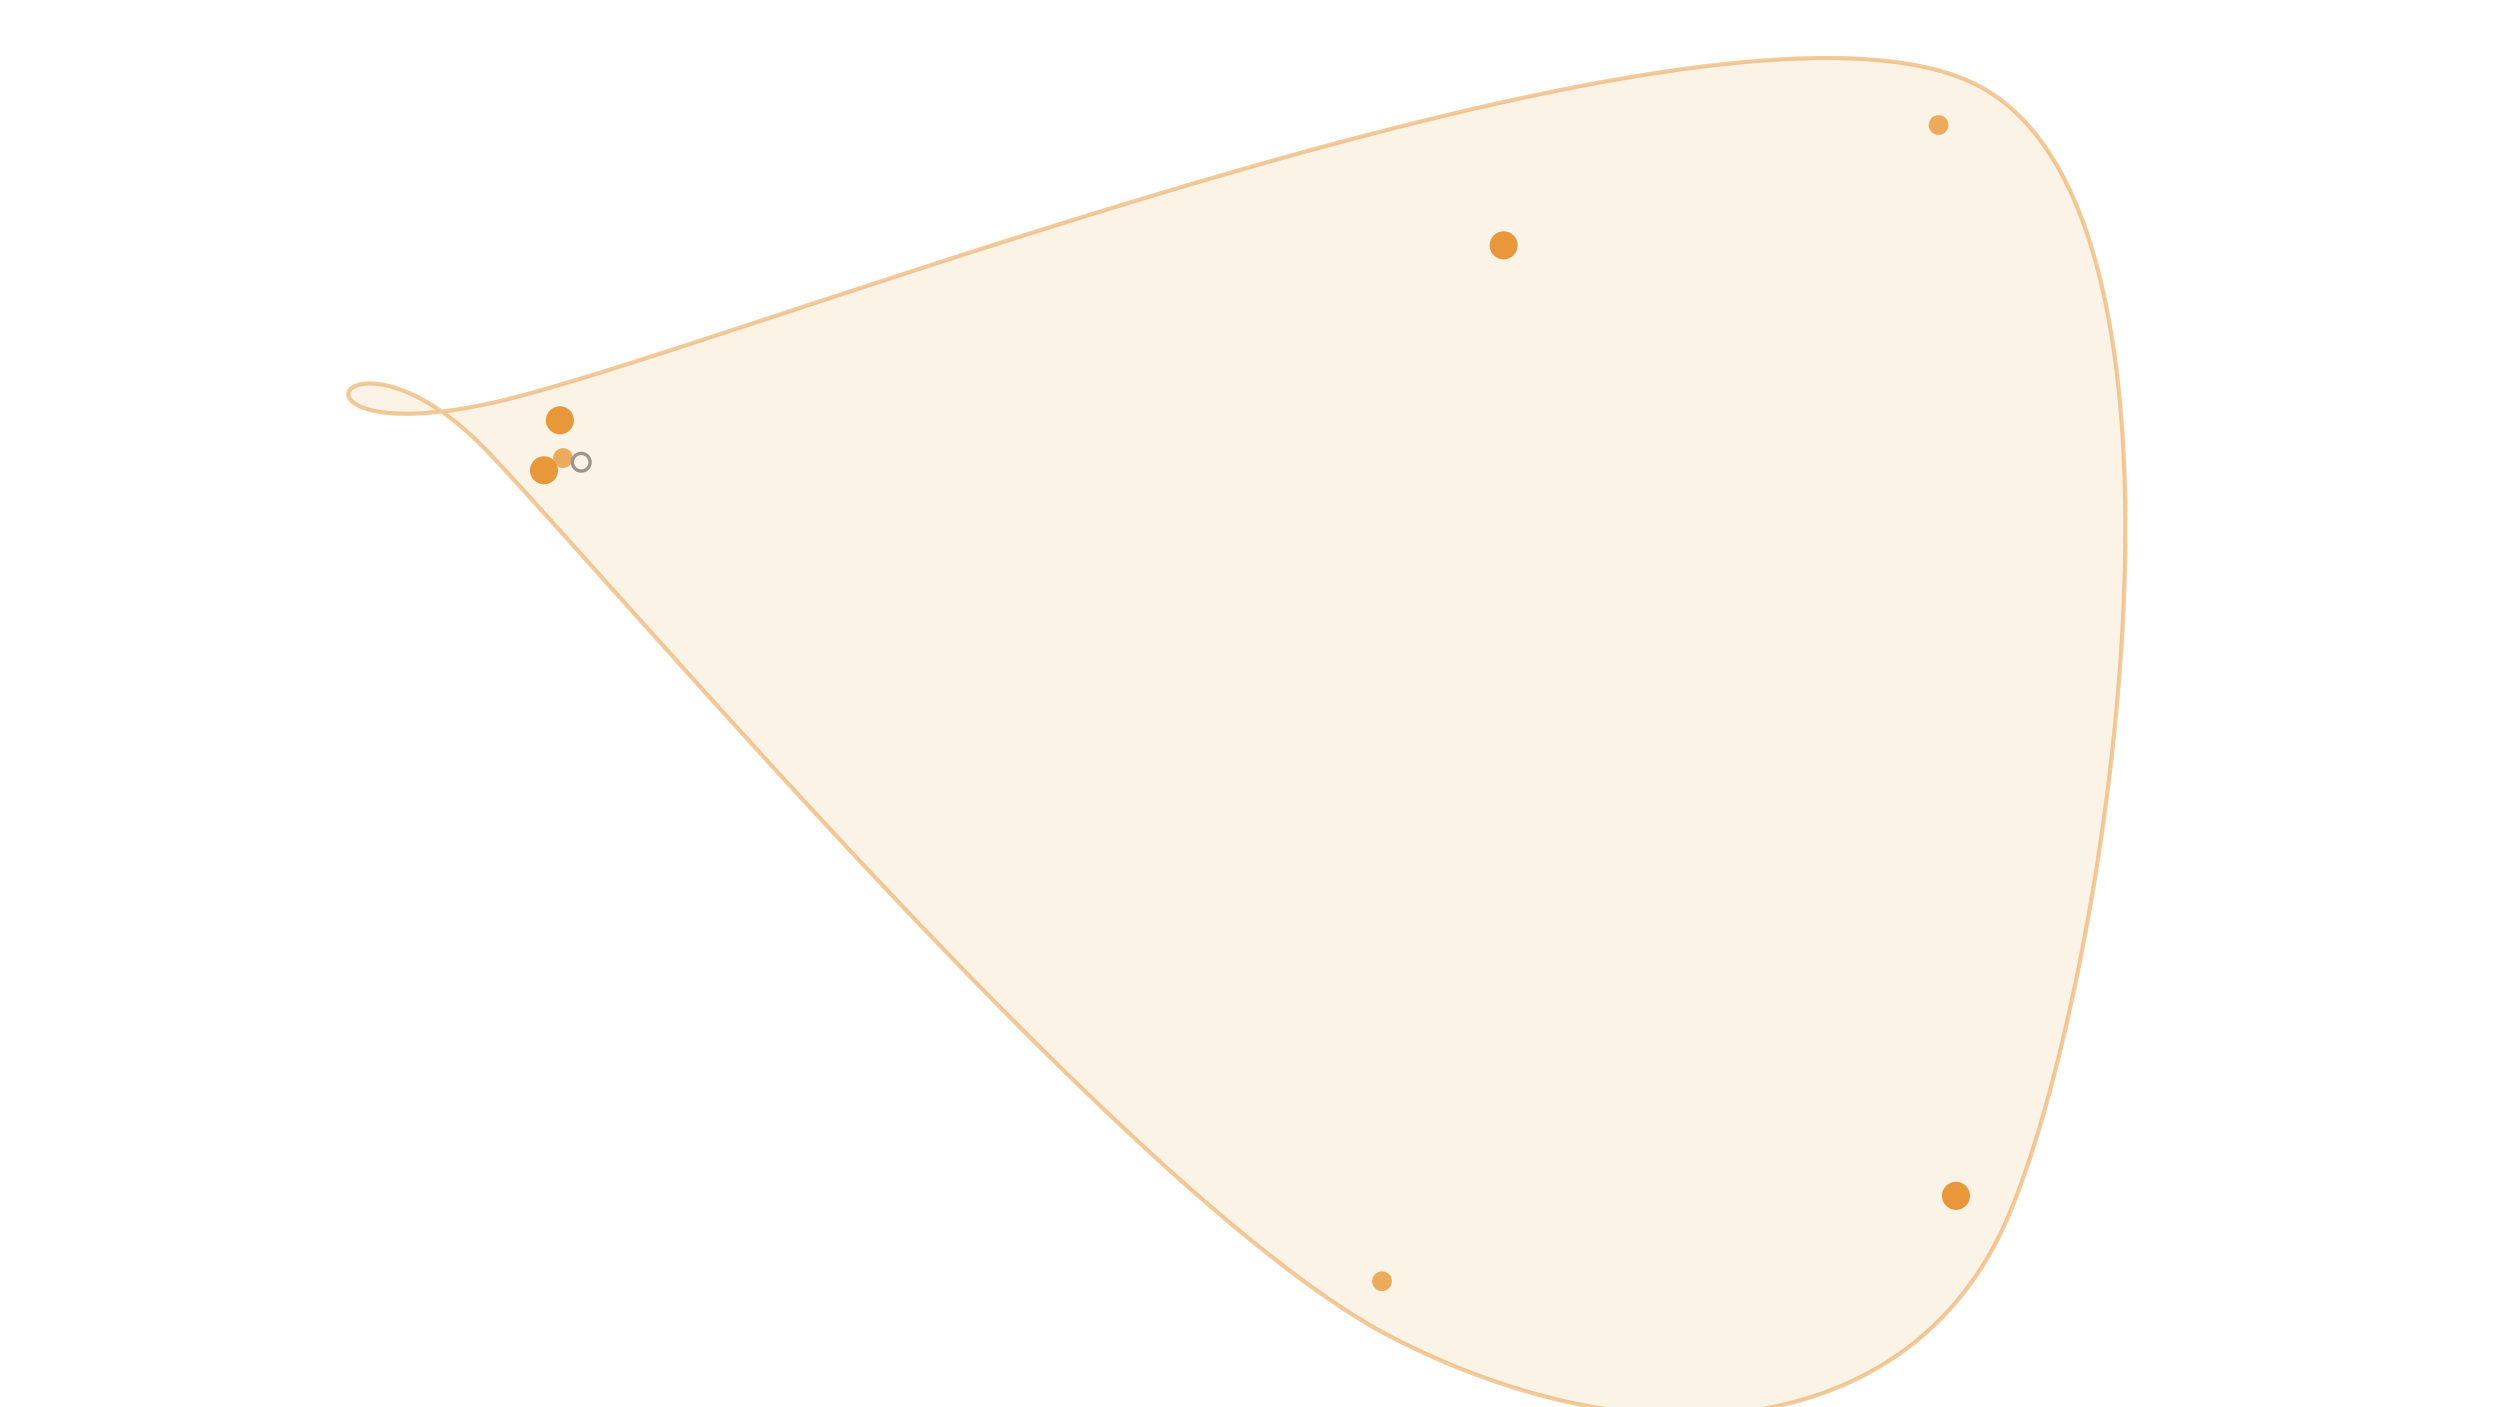
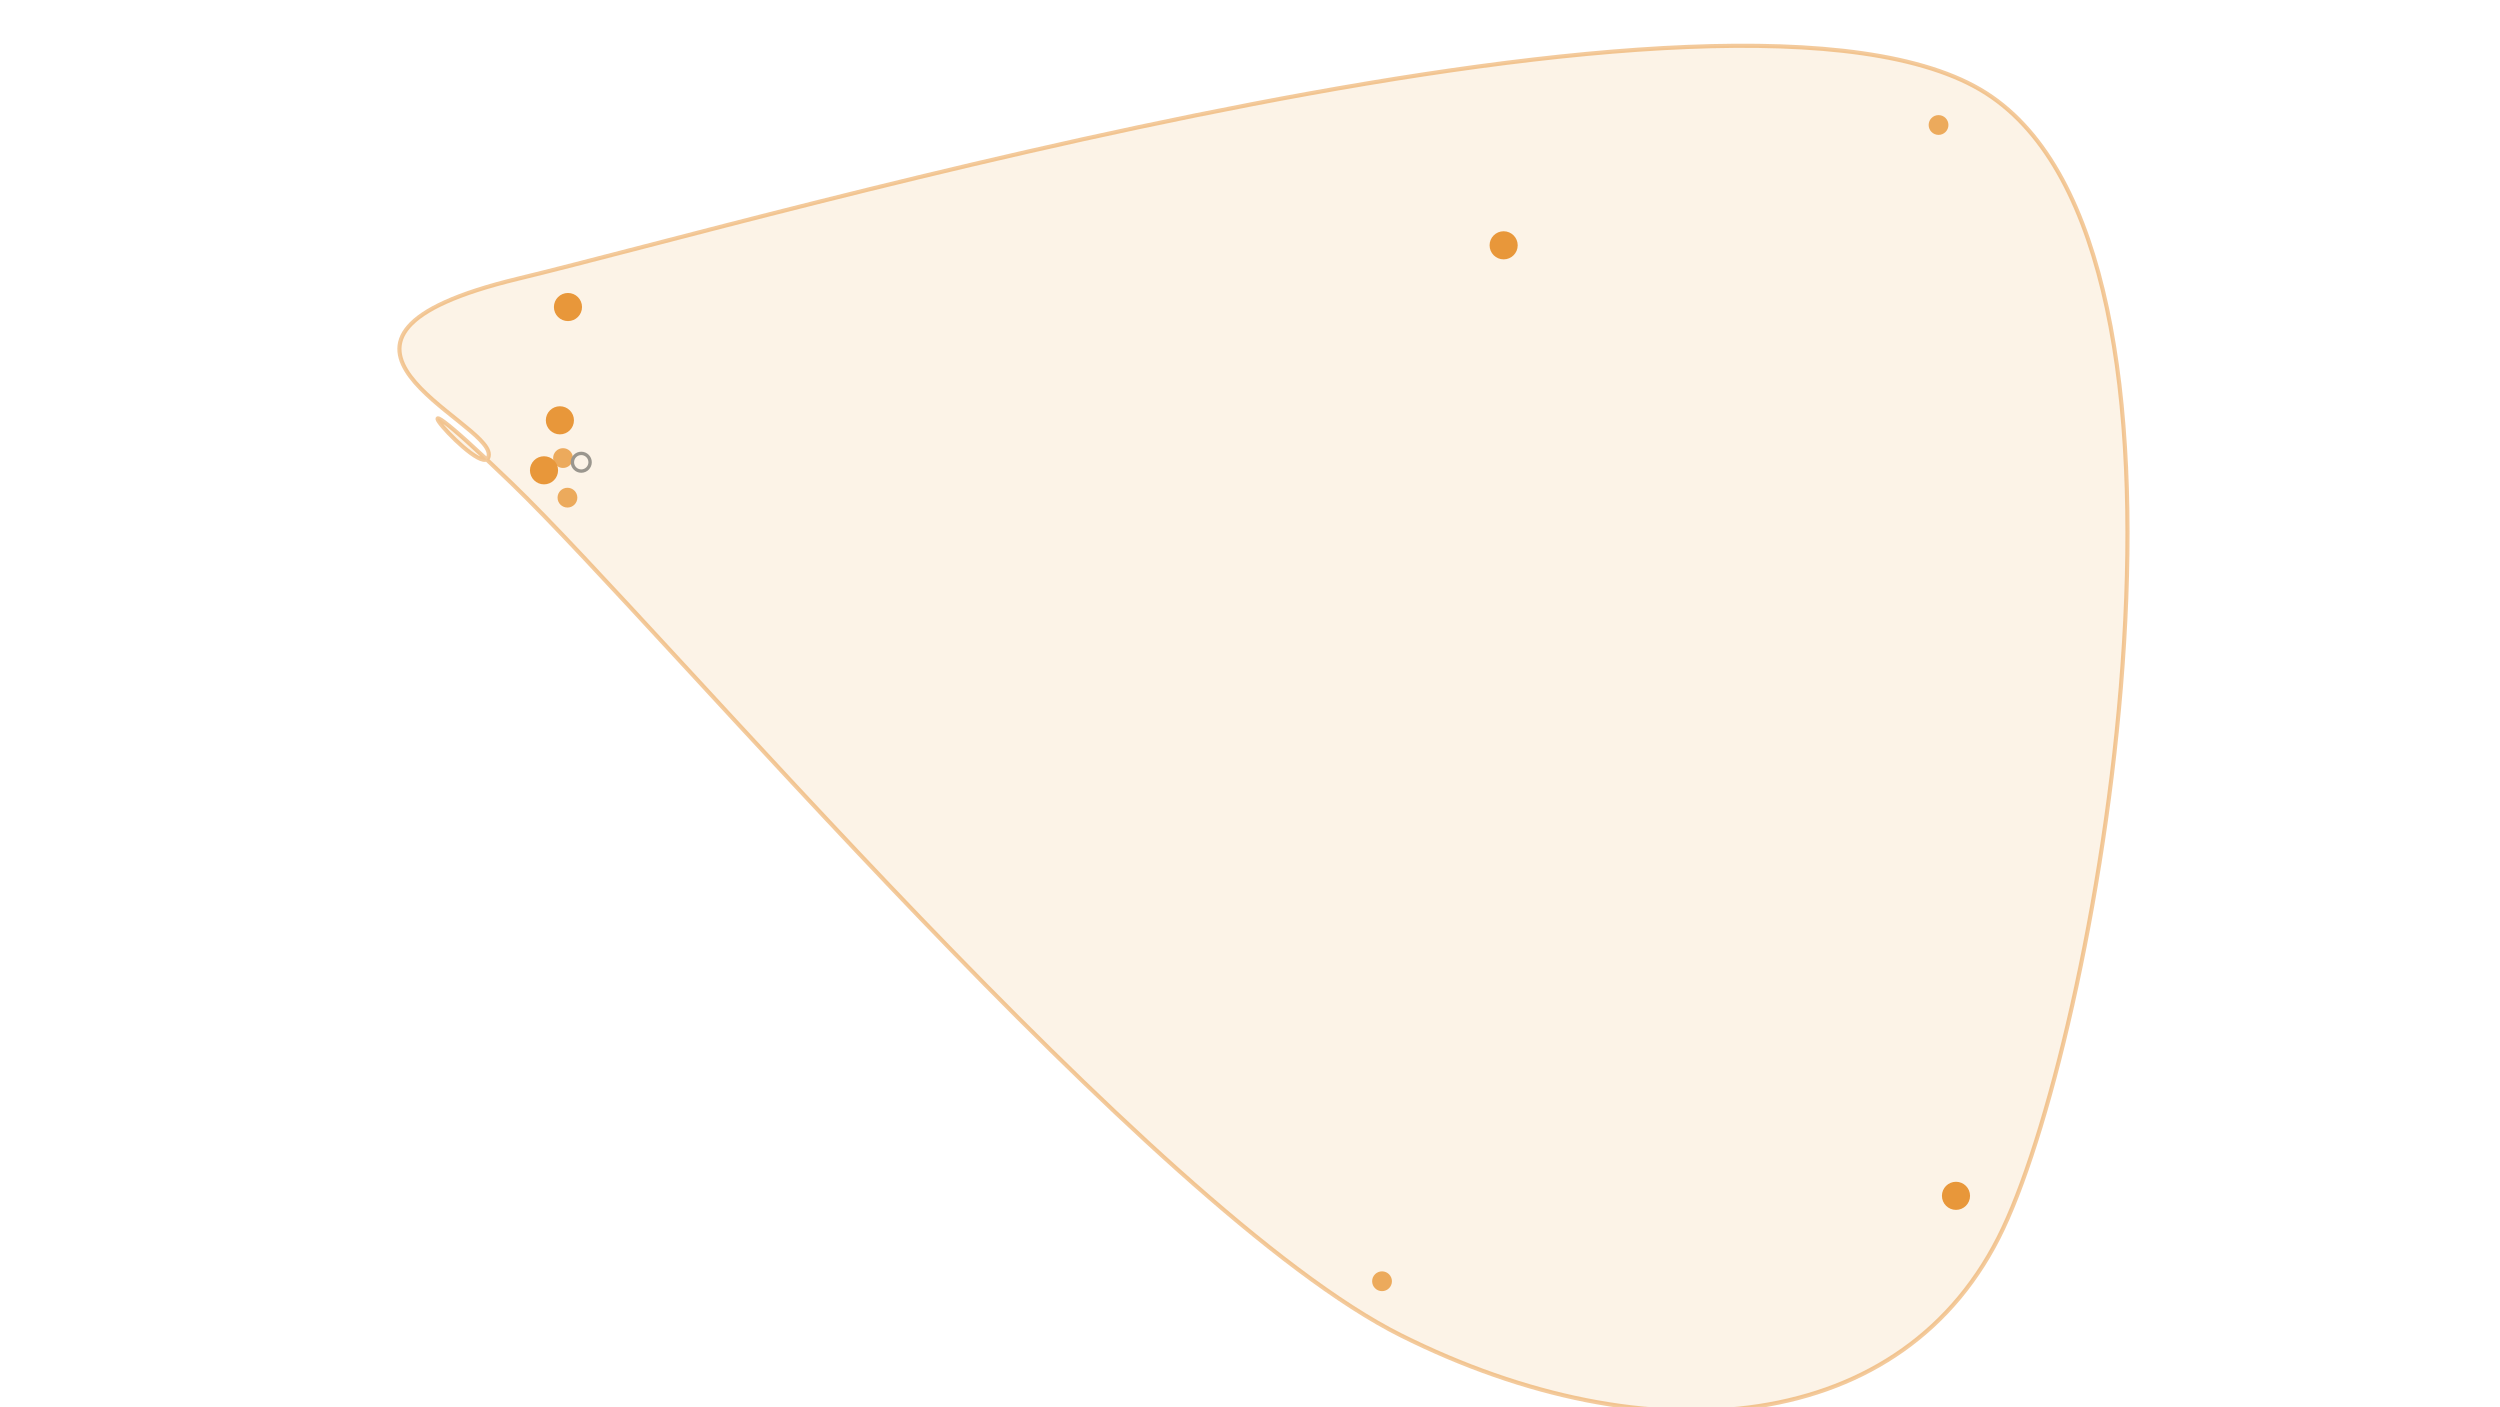
<svg xmlns="http://www.w3.org/2000/svg" viewBox="0 0 960 540" width="960" height="540" role="img" aria-labelledby="t d">
-   <path d="M187.9 174.1C131.2 114.1 99 176.8 194.5 153.4C290 130 665.3 -19.5 761 33.6C856.7 86.7 806.6 392.2 768.9 472.2C731.2 552.2 631.4 563.3 534.6 513.6C437.8 463.9 244.6 234.1 187.9 174.1Z" fill="#E8973A" fill-opacity=".12" stroke="#E8973A" stroke-opacity=".5" stroke-width="1.6" stroke-linejoin="round" />
+   <path d="M187.7 174.6C188.1 161.5 103.2 130.1 199 107C294.8 83.9 667.7 -25 762.7 35.8C857.7 96.6 806.7 392.2 769.2 471.7C731.8 551.2 633.4 560.5 538 512.8C442.6 465.1 255 242.1 196.6 185.7C138.2 129.3 187.3 187.7 187.7 174.6Z" fill="#E8973A" fill-opacity=".12" stroke="#E8973A" stroke-opacity=".5" stroke-width="1.6" stroke-linejoin="round" />
  <circle cx="208.9" cy="180.6" r="5.4" fill="#E8973A" />
  <circle cx="751.1" cy="459.2" r="5.4" fill="#E8973A" />
  <circle cx="577.4" cy="94.2" r="5.4" fill="#E8973A" />
  <circle cx="744.4" cy="48" r="3.8" fill="#E8973A" fill-opacity=".8" />
  <circle cx="216.2" cy="175.9" r="3.8" fill="#E8973A" fill-opacity=".8" />
  <circle cx="530.7" cy="492" r="3.8" fill="#E8973A" fill-opacity=".8" />
  <circle cx="215" cy="161.4" r="5.4" fill="#E8973A" />
+   <circle cx="218.1" cy="117.9" r="5.4" fill="#E8973A" />
+   <circle cx="217.9" cy="191.1" r="3.8" fill="#E8973A" fill-opacity=".8" />
  <circle cx="223.2" cy="177.5" r="3.4" fill="none" stroke="#9A968E" stroke-width="1.3" />
</svg>
